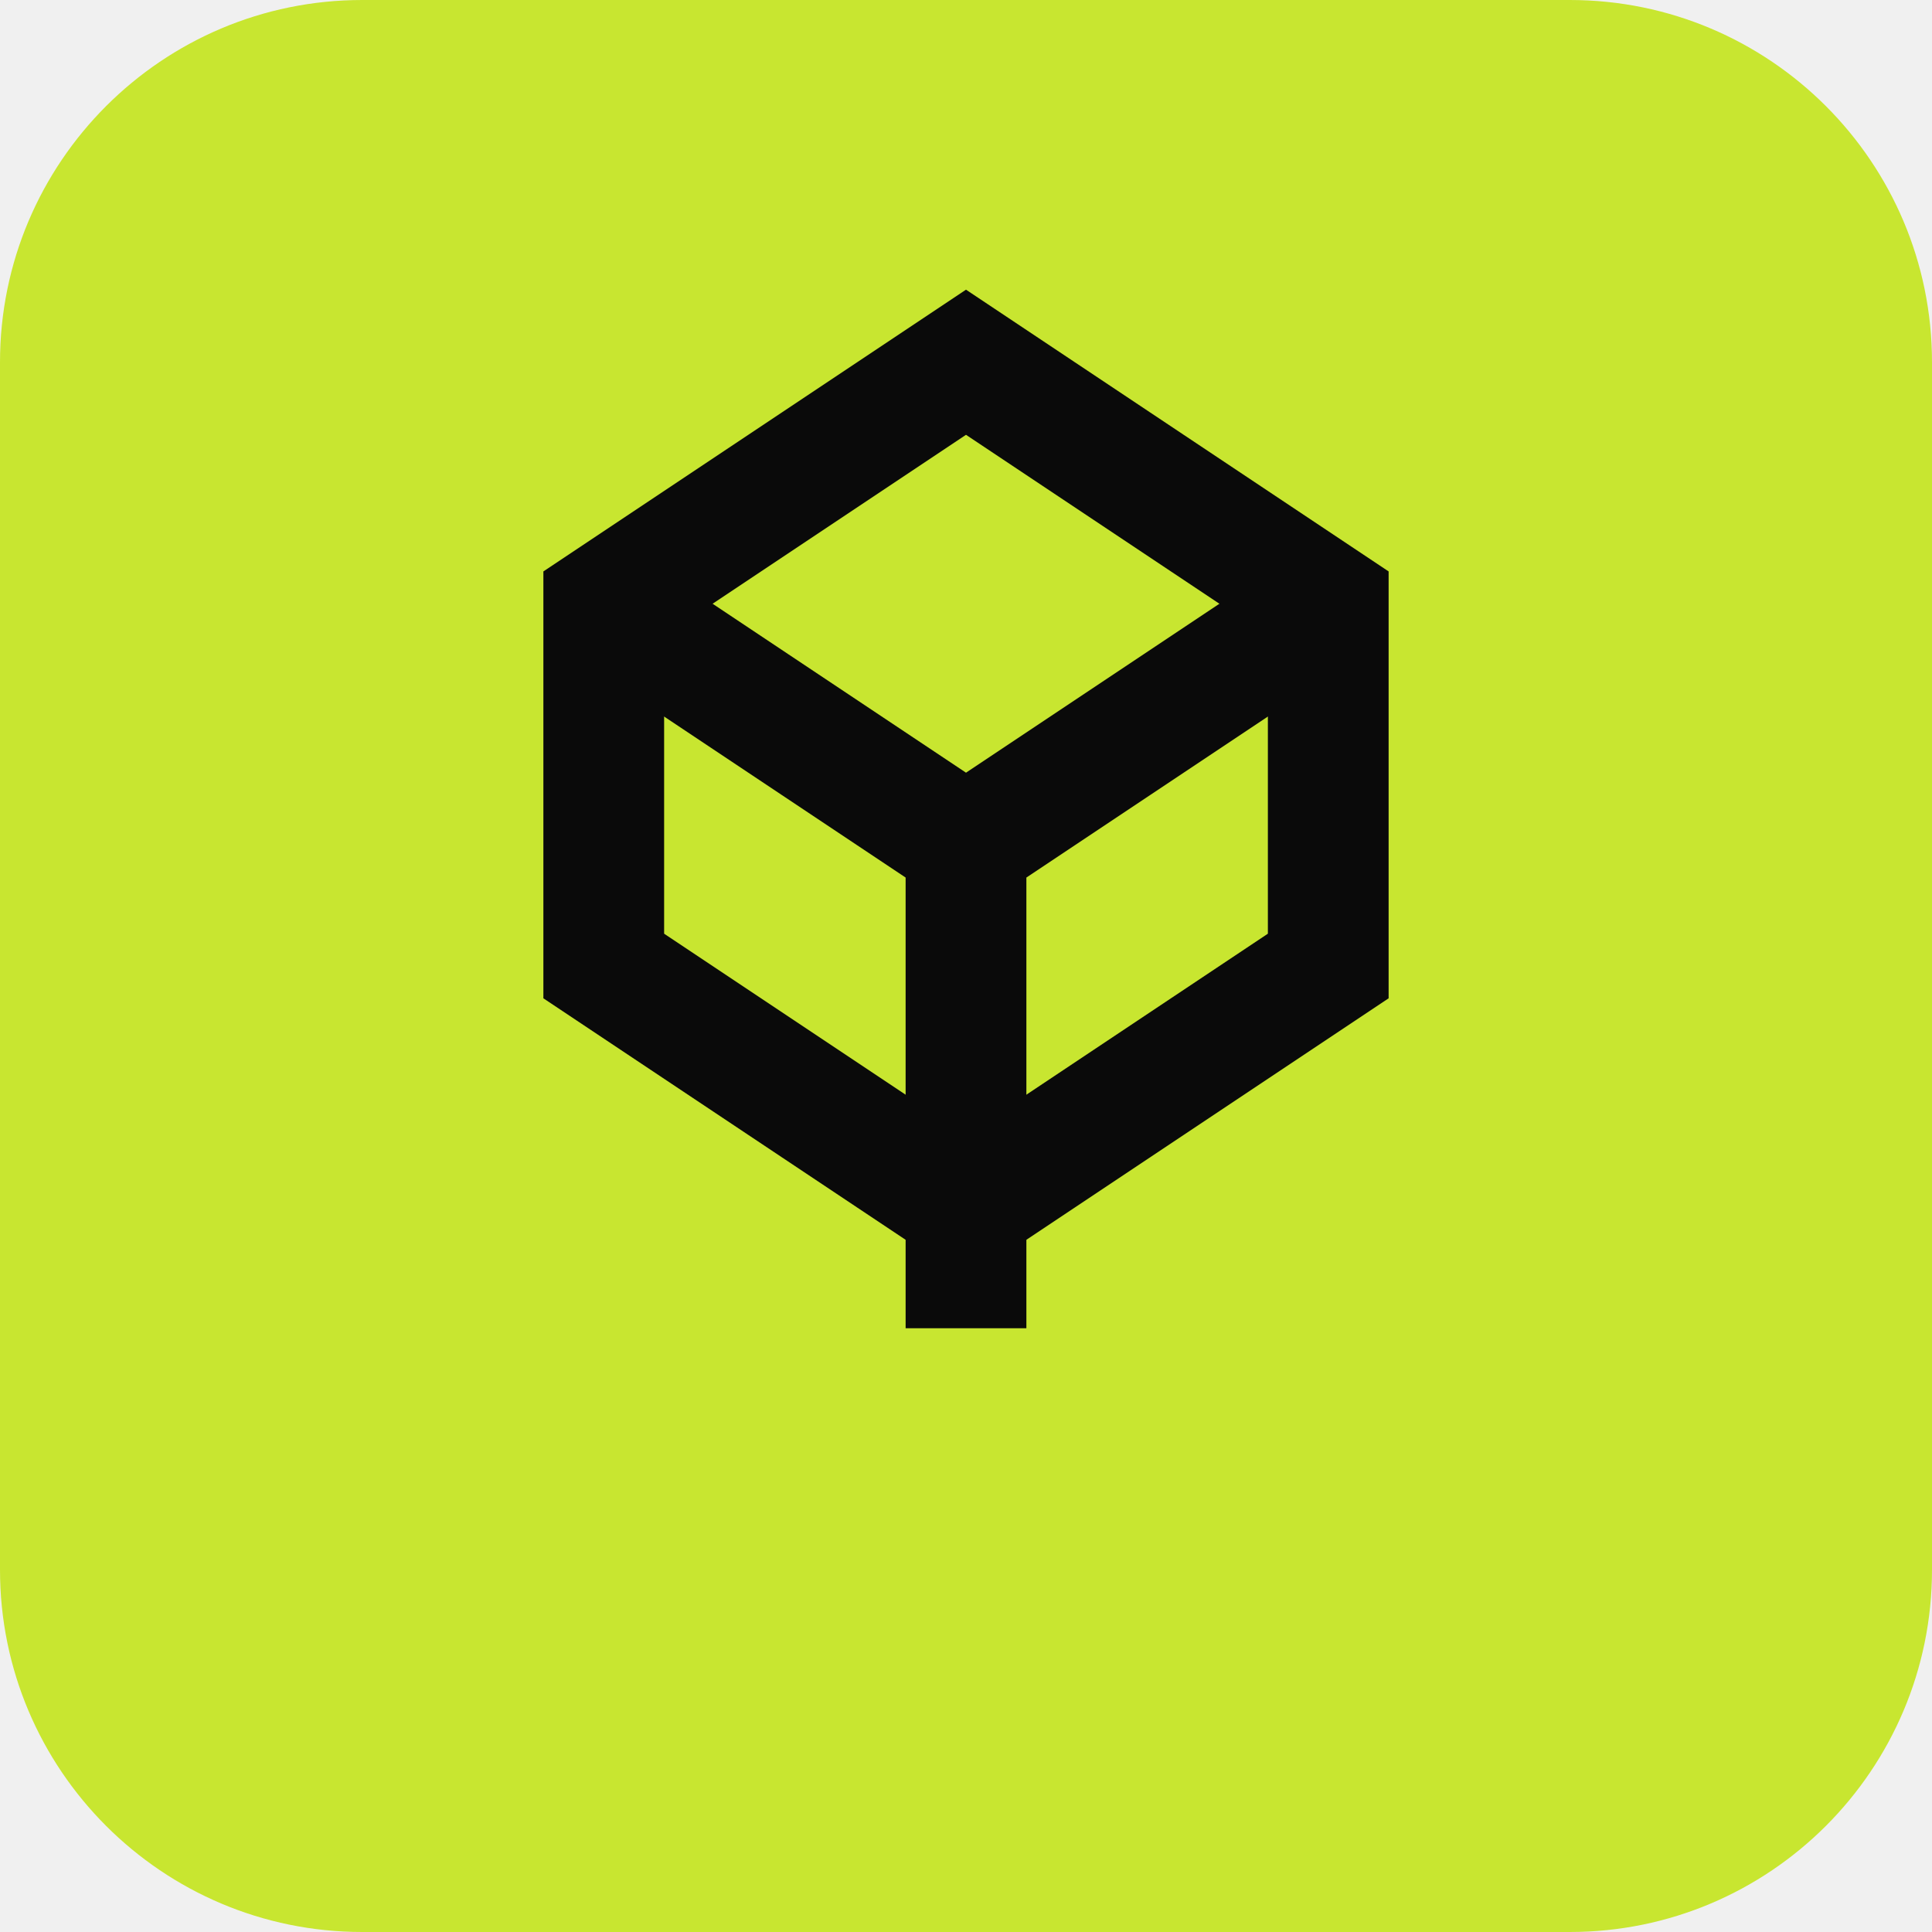
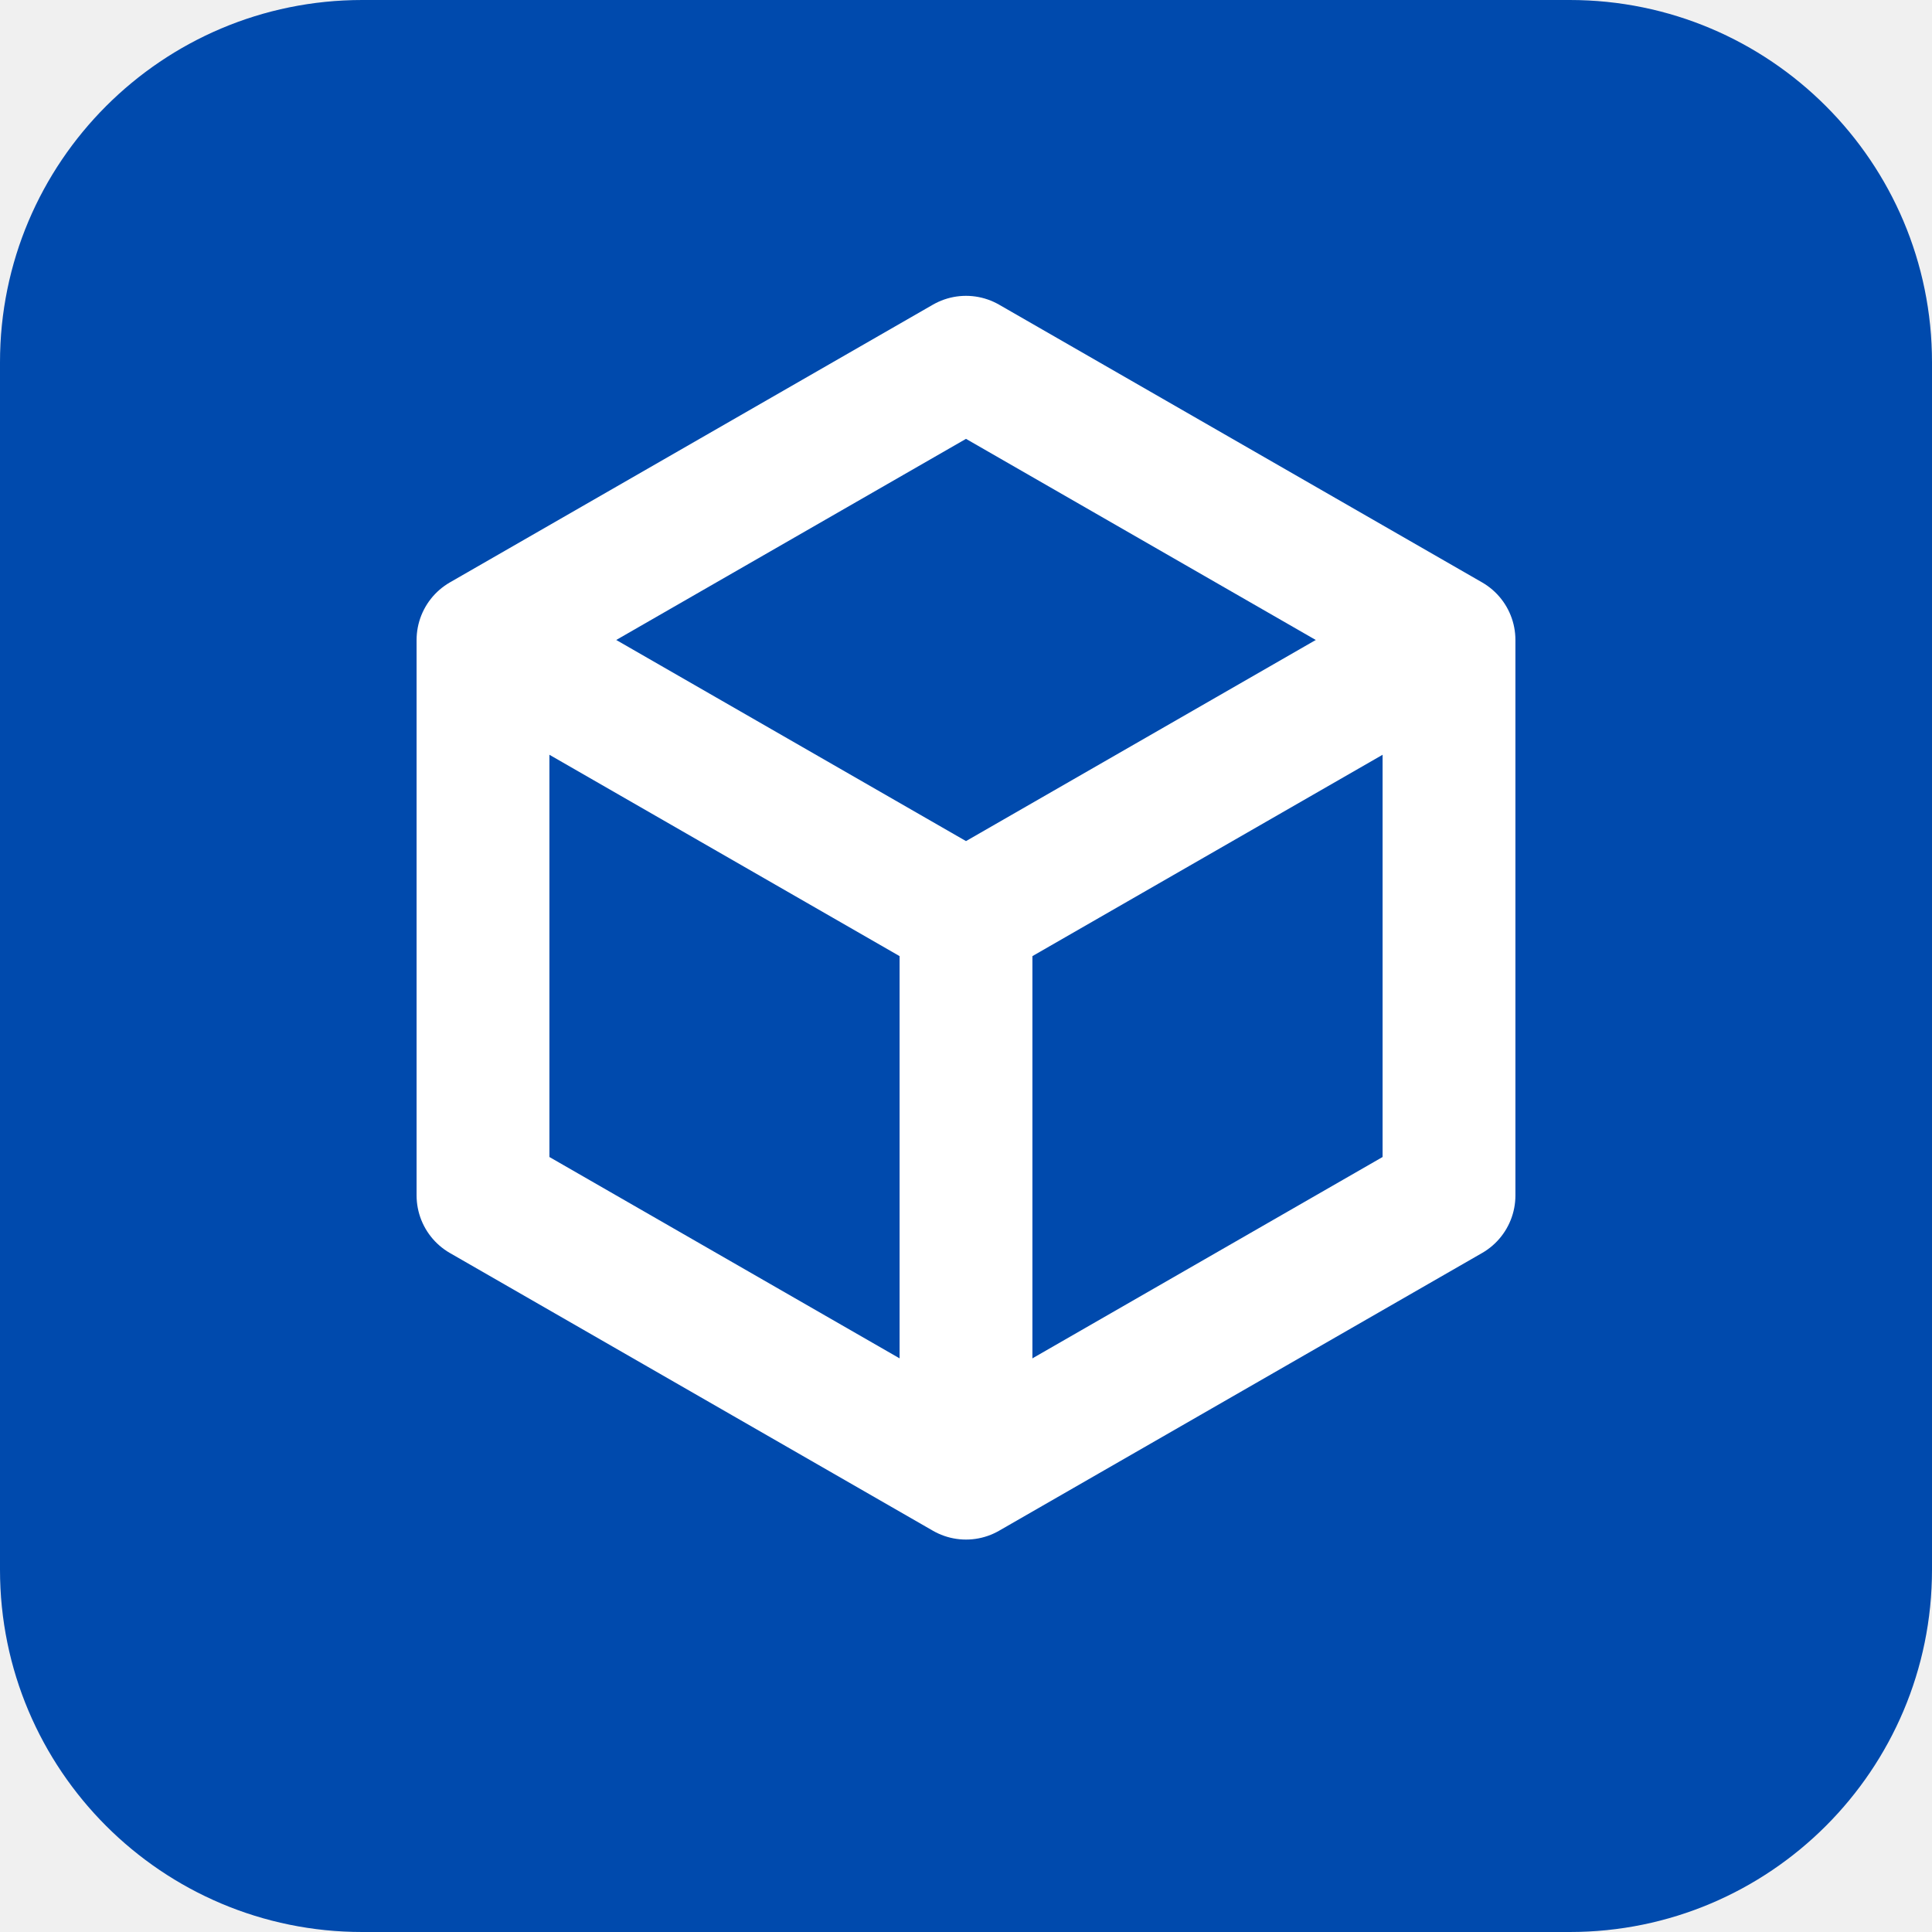
- <svg xmlns="http://www.w3.org/2000/svg" viewBox="0 0 32 32" fill="none">
-   <rect width="32" height="32" rx="6" fill="#c8e630" />
-   <path d="M16 6L22 10v6l-6 4-6-4v-6l6-4z" stroke="#0a0a0a" stroke-width="2" fill="none" />
-   <path d="M10 10l6 4 6-4M16 14v8" stroke="#0a0a0a" stroke-width="2" />
+ <svg xmlns="http://www.w3.org/2000/svg" viewBox="0 0 32 32" data-abp-filters-channel="87230dd4-8c09-4cbe-a3cb-42d5adada7b5" data-ab-filters-channel="3aa52096-0b2f-435e-a56d-d102ee61ff8c">
+   <rect width="32" height="32" rx="6" fill="#004AAD" />
+   <path d="M16 6l8 4.6v9.2L16 24.4 8 19.8v-9.2L16 6z" fill="none" stroke="#ffffff" stroke-width="2.2" stroke-linejoin="round" />
+   <path d="M8 10.6L16 15.2 24 10.6" fill="none" stroke="#ffffff" stroke-width="2.2" stroke-linejoin="round" />
+   <line x1="16" y1="15.2" x2="16" y2="24.4" stroke="#ffffff" stroke-width="2.2" />
</svg>
